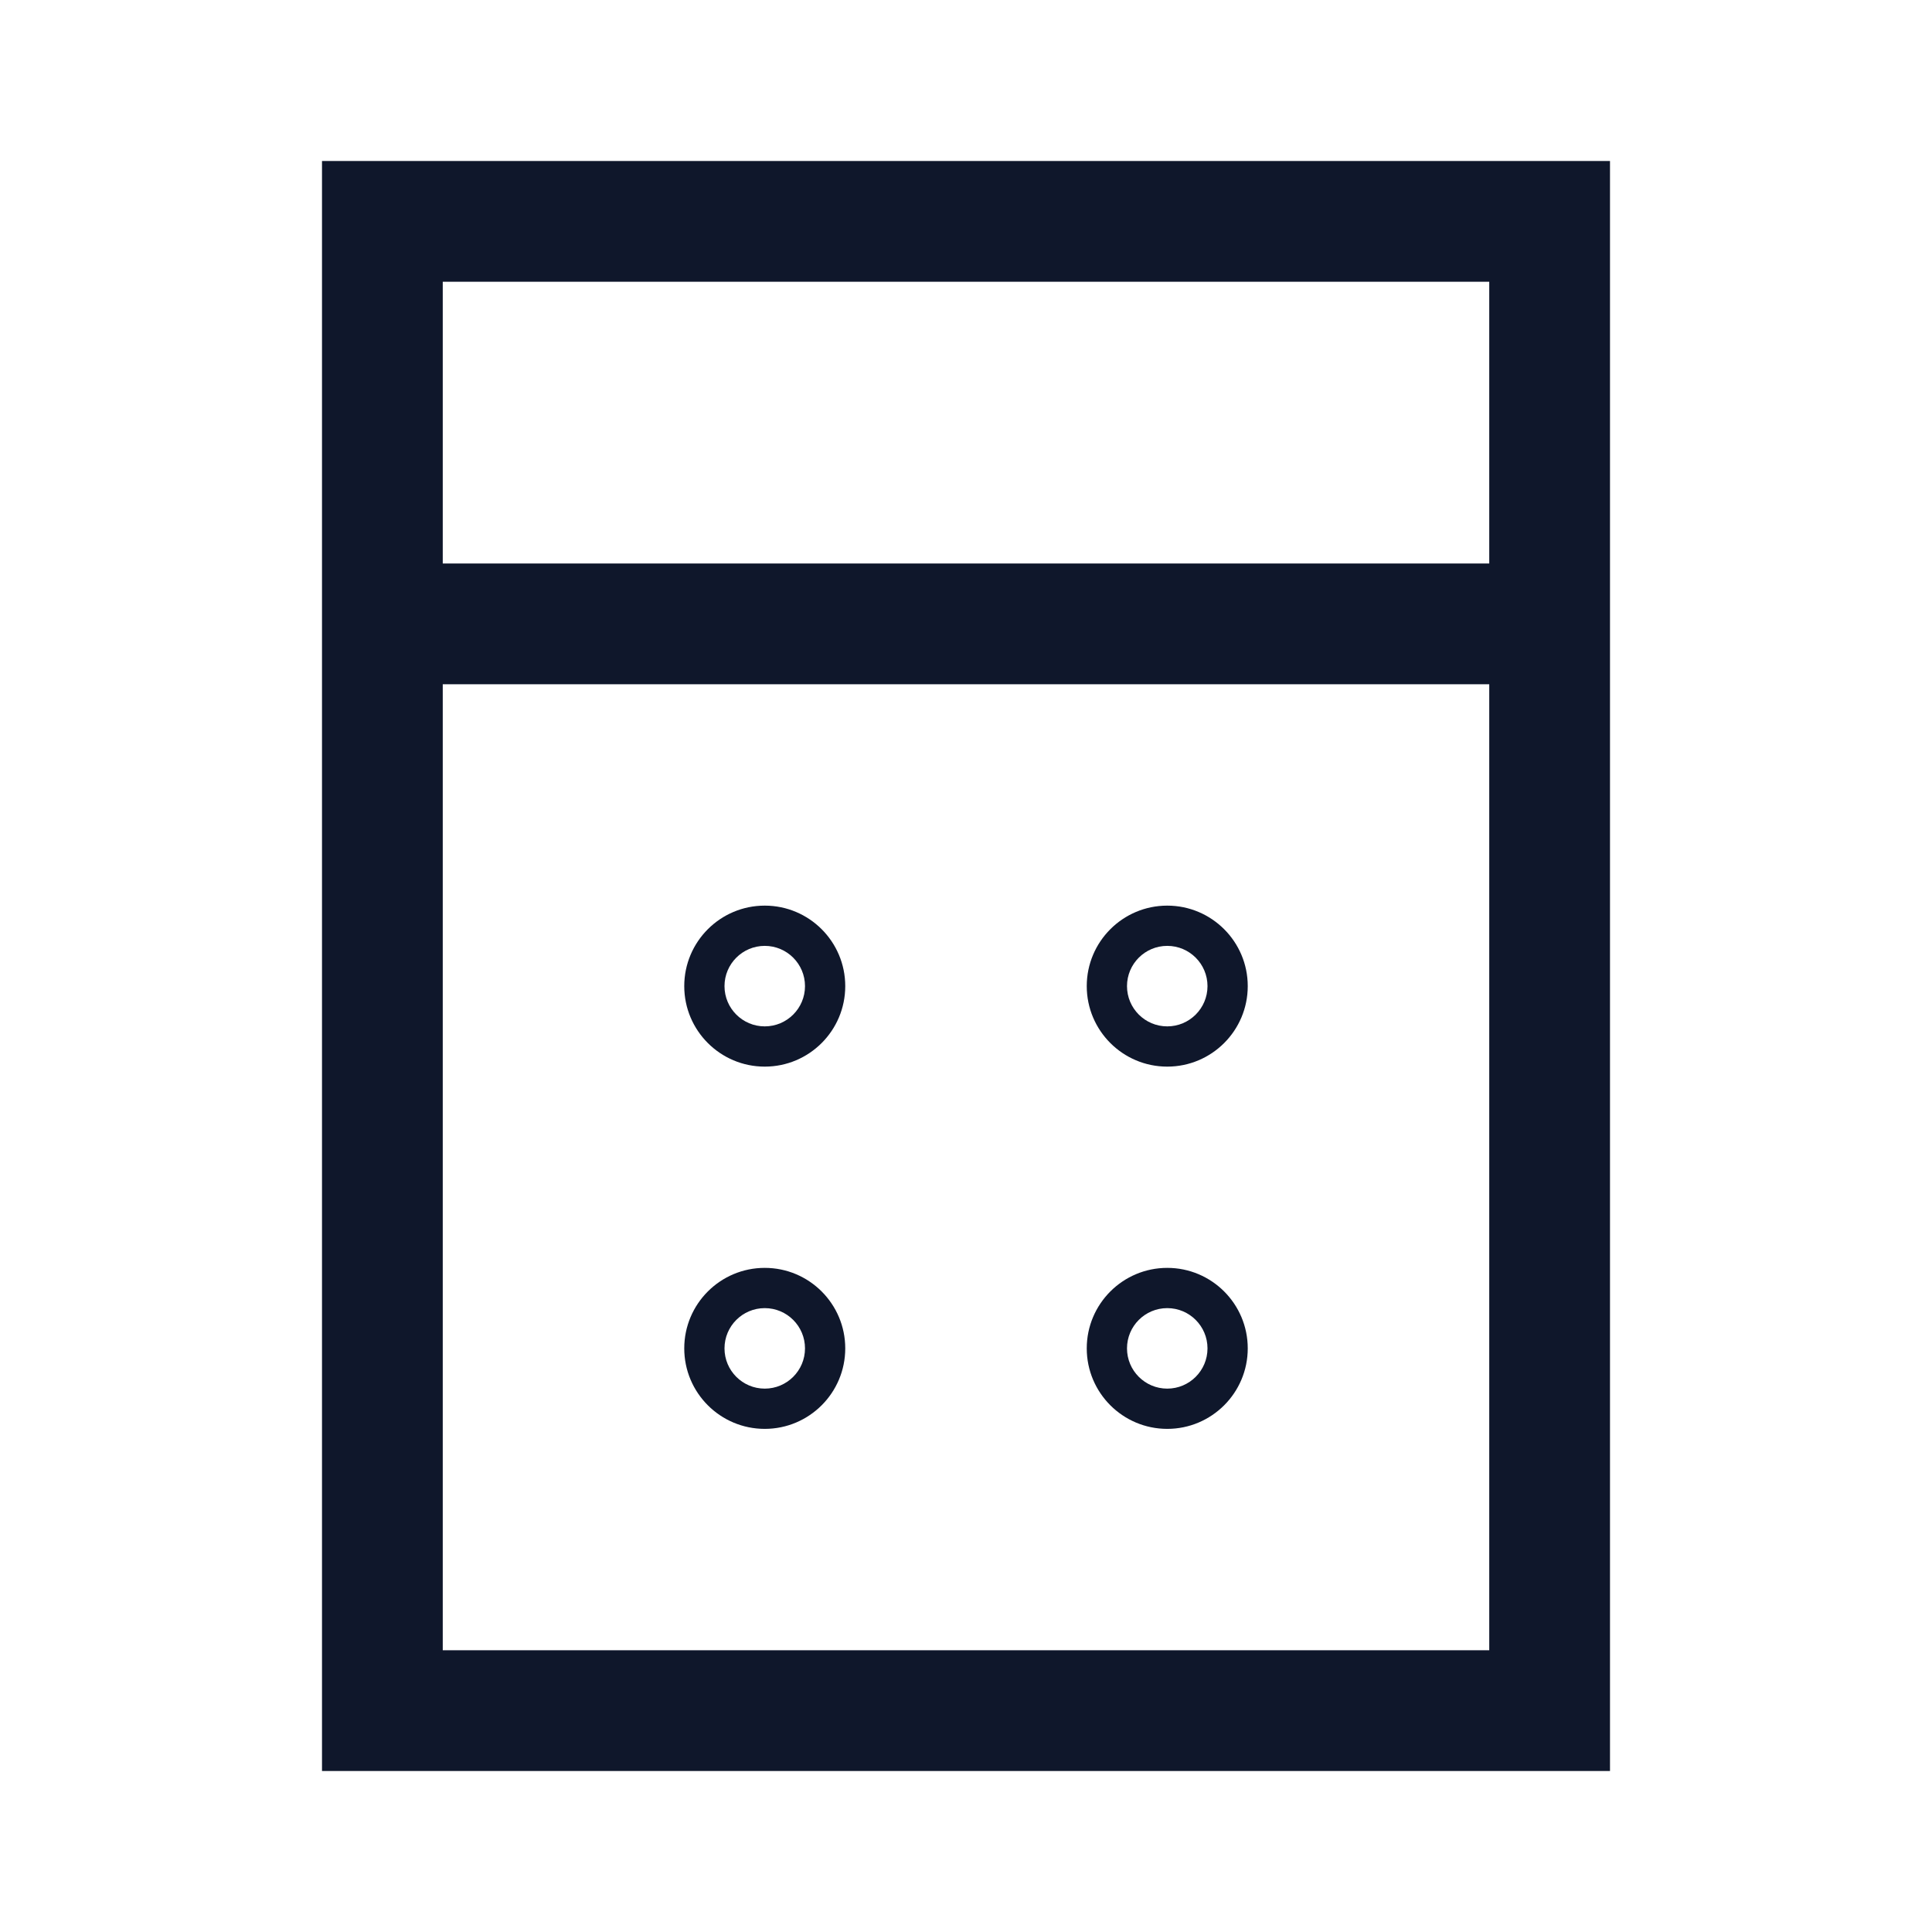
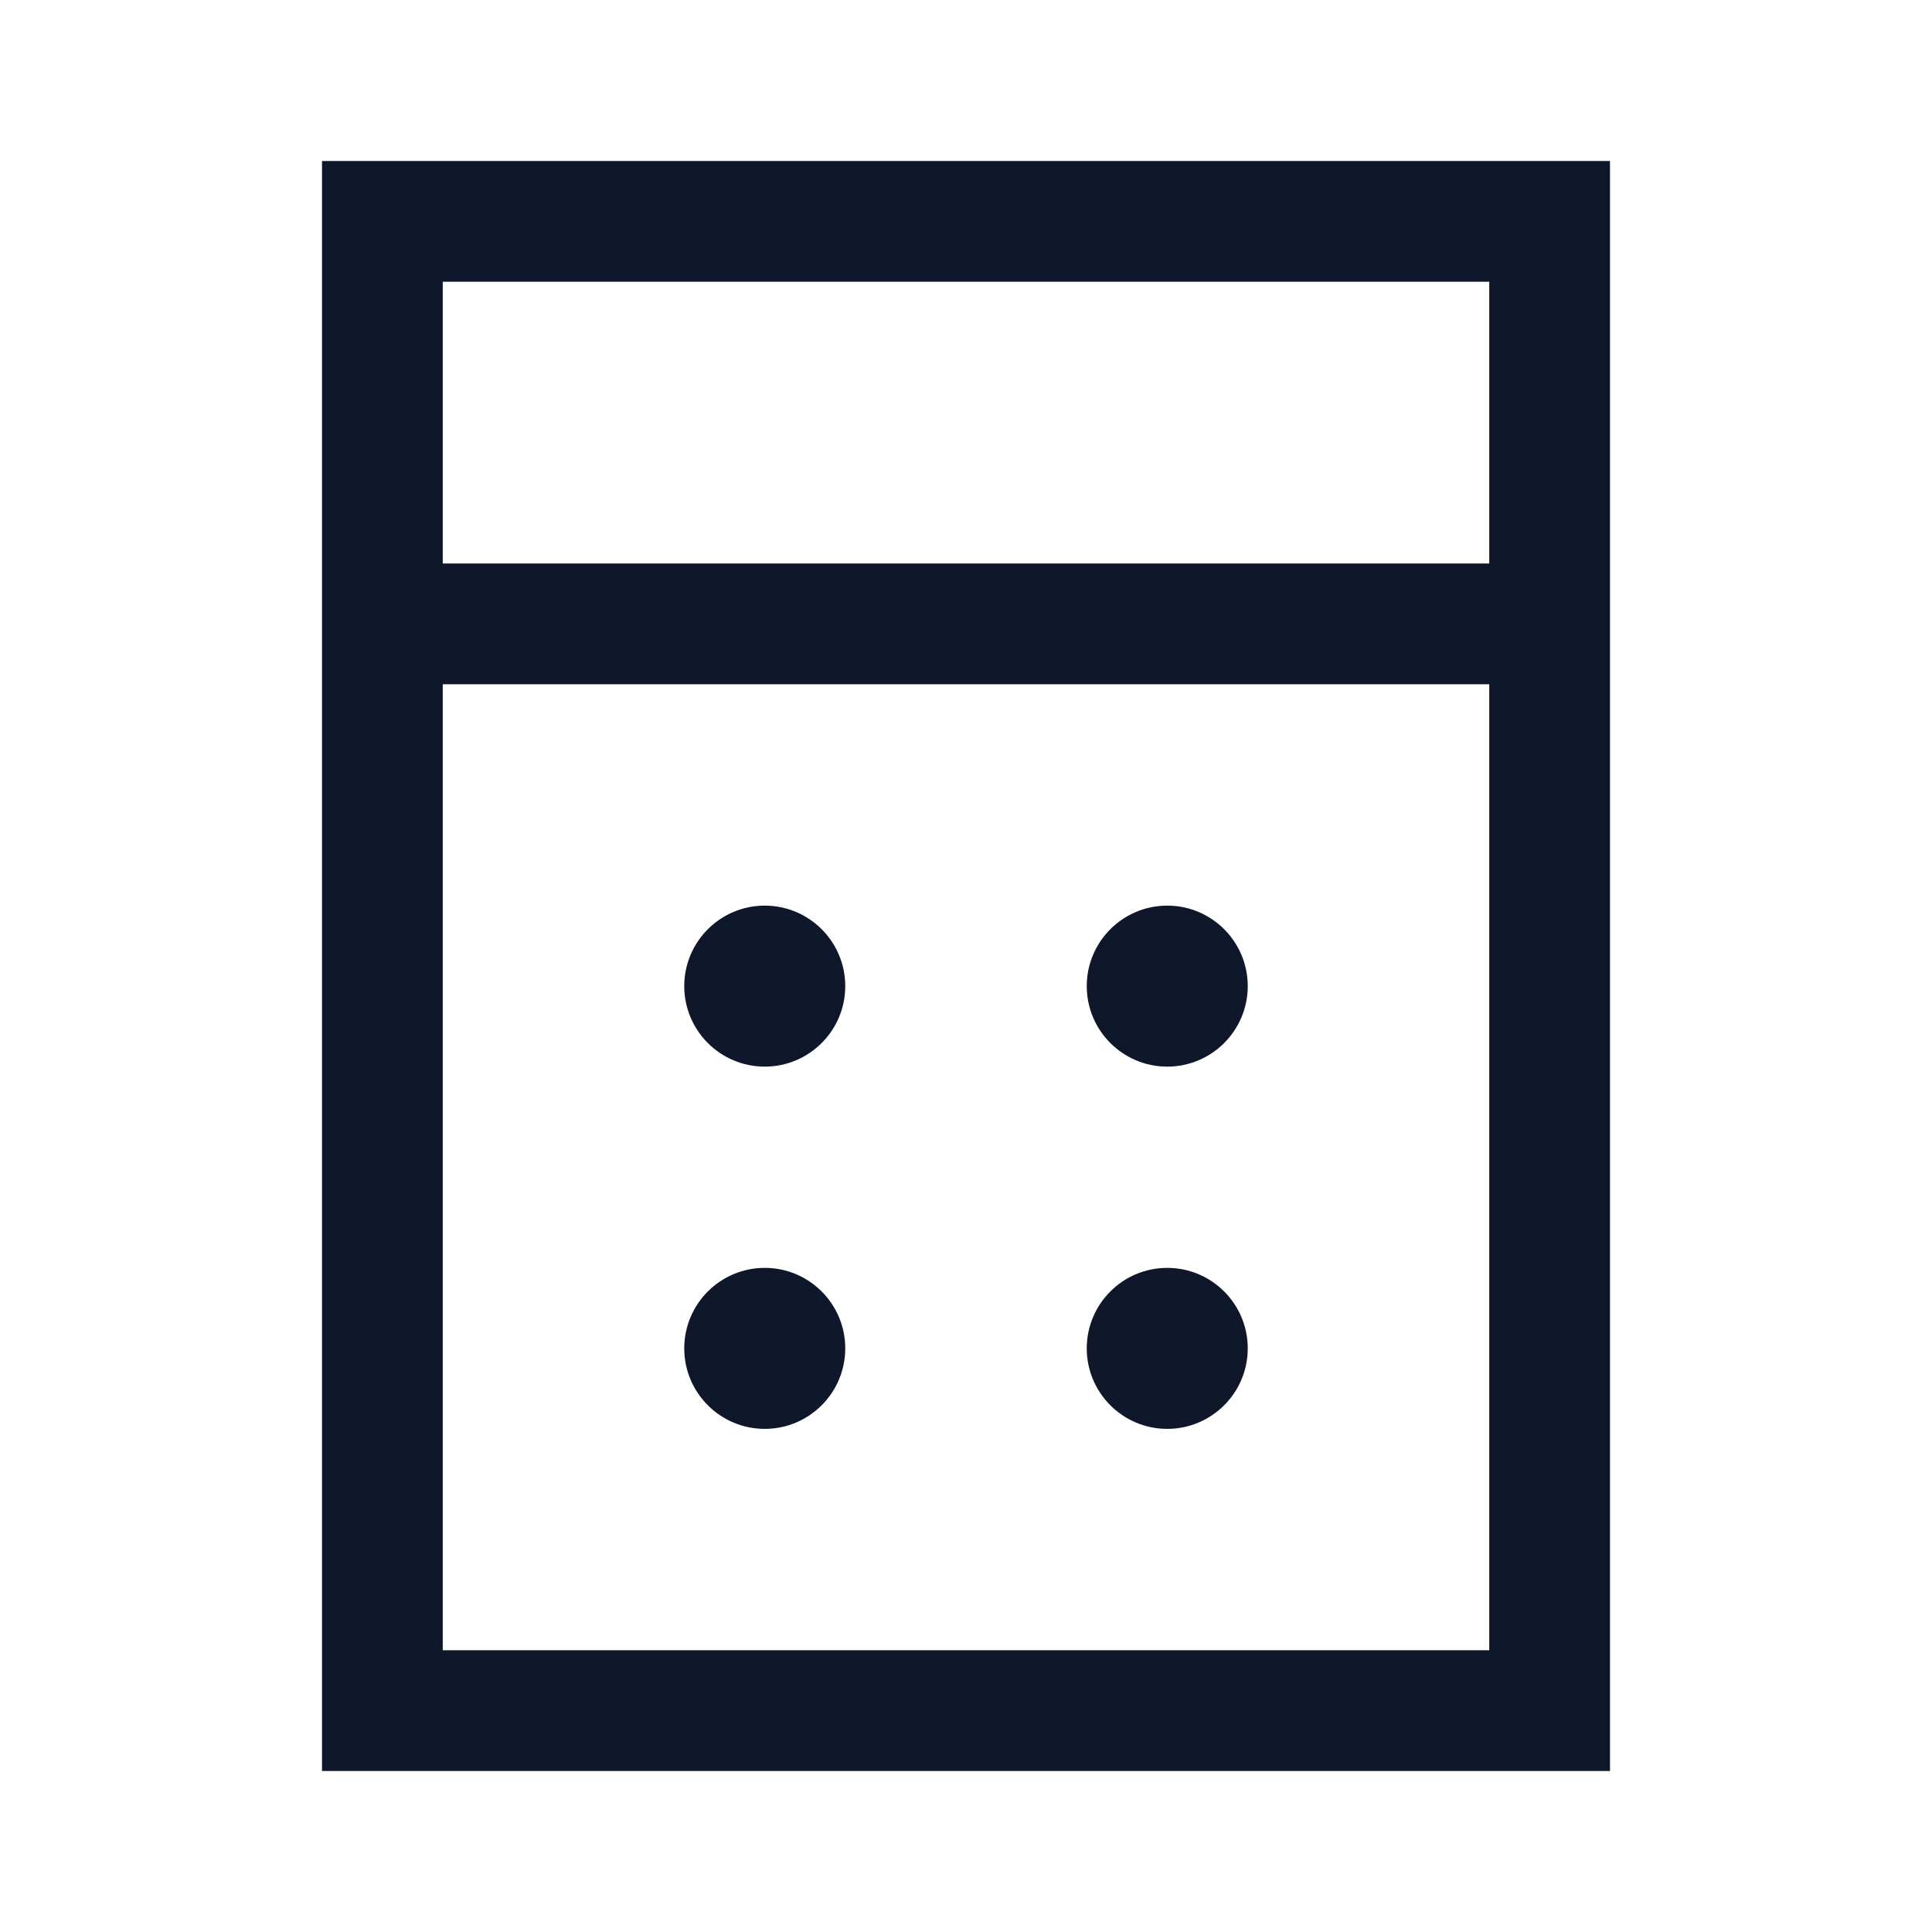
<svg xmlns="http://www.w3.org/2000/svg" width="24" height="24" viewBox="0 0 24 24" fill="none">
  <path d="M20 2V22H4V2H20ZM5.5 20.5H18.5V8.5H5.5V20.5ZM5.5 7H18.5V3.5H5.5V7Z" fill="#0F172B" />
-   <path d="M8.5 16.75C8.5 16.198 8.948 15.75 9.5 15.75V16.25C9.224 16.25 9 16.474 9 16.75C9 17.026 9.224 17.25 9.5 17.25C9.776 17.25 10 17.026 10 16.75C10 16.474 9.776 16.25 9.5 16.25V15.75C10.052 15.75 10.5 16.198 10.5 16.75C10.5 17.302 10.052 17.75 9.5 17.75C8.948 17.75 8.5 17.302 8.5 16.75ZM13.5 16.75C13.5 16.198 13.948 15.75 14.5 15.75V16.25C14.224 16.25 14 16.474 14 16.75C14 17.026 14.224 17.25 14.5 17.25C14.776 17.25 15 17.026 15 16.75C15 16.474 14.776 16.25 14.5 16.25V15.75C15.052 15.75 15.5 16.198 15.5 16.75C15.5 17.302 15.052 17.75 14.5 17.75C13.948 17.75 13.5 17.302 13.5 16.75ZM8.5 12.25C8.5 11.698 8.948 11.25 9.5 11.25V11.75C9.224 11.75 9 11.974 9 12.25C9 12.526 9.224 12.75 9.5 12.75C9.776 12.75 10 12.526 10 12.25C10 11.974 9.776 11.75 9.5 11.75V11.25C10.052 11.25 10.5 11.698 10.5 12.25C10.5 12.802 10.052 13.25 9.5 13.25C8.948 13.25 8.5 12.802 8.5 12.25ZM13.5 12.25C13.5 11.698 13.948 11.25 14.5 11.25V11.75C14.224 11.75 14 11.974 14 12.25C14 12.526 14.224 12.75 14.5 12.75C14.776 12.75 15 12.526 15 12.25C15 11.974 14.776 11.75 14.5 11.75V11.25C15.052 11.25 15.5 11.698 15.5 12.25C15.5 12.802 15.052 13.25 14.5 13.25C13.948 13.25 13.5 12.802 13.5 12.25Z" fill="#0F172B" />
+   <path d="M14.5 11.25C13.948 11.25 13.5 11.698 13.5 12.25C13.5 12.802 13.948 13.25 14.5 13.25C15.052 13.25 15.5 12.802 15.5 12.25C15.5 11.698 15.052 11.25 14.5 11.25ZM9.5 15.75C8.948 15.75 8.5 16.198 8.5 16.75C8.5 17.302 8.948 17.75 9.5 17.75C10.052 17.75 10.5 17.302 10.5 16.75C10.5 16.198 10.052 15.75 9.5 15.75ZM14.5 15.75C13.948 15.75 13.5 16.198 13.5 16.75C13.5 17.302 13.948 17.75 14.5 17.75C15.052 17.75 15.5 17.302 15.5 16.75C15.5 16.198 15.052 15.75 14.5 15.75ZM9.5 11.25C8.948 11.25 8.5 11.698 8.5 12.25C8.5 12.802 8.948 13.25 9.5 13.25C10.052 13.25 10.5 12.802 10.5 12.25C10.5 11.698 10.052 11.25 9.5 11.25Z" fill="#0F172B" />
</svg>
